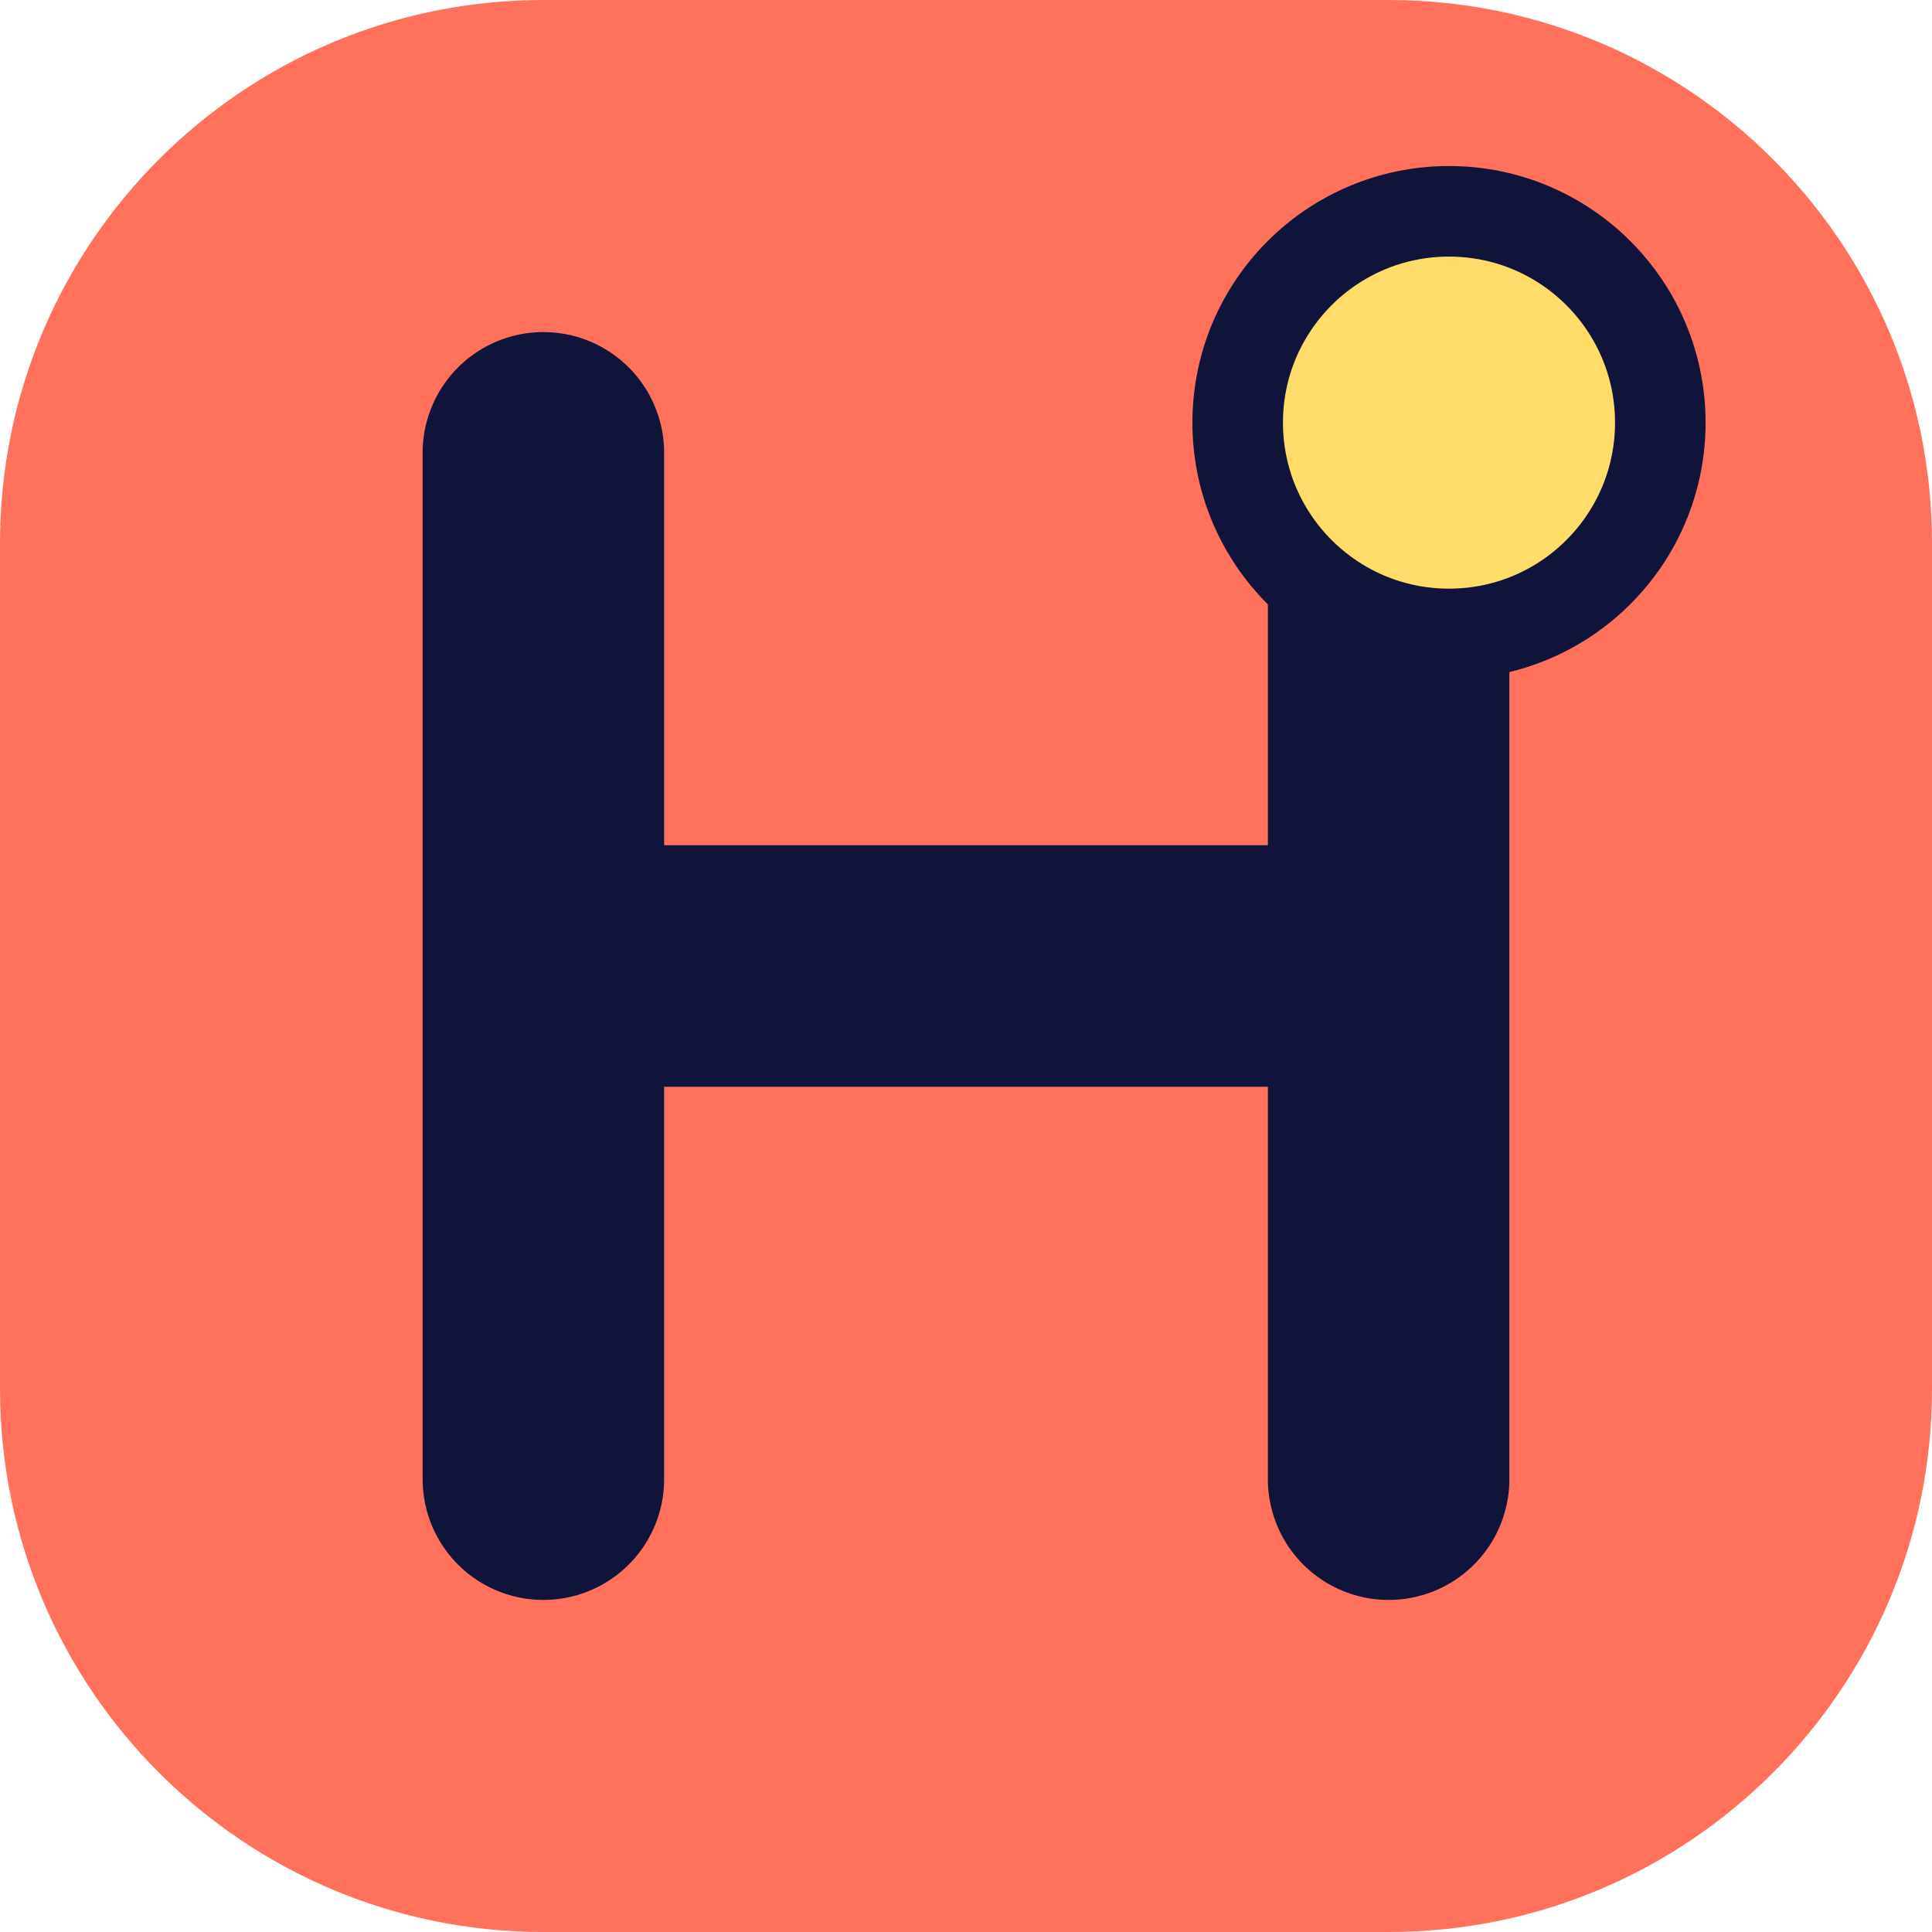
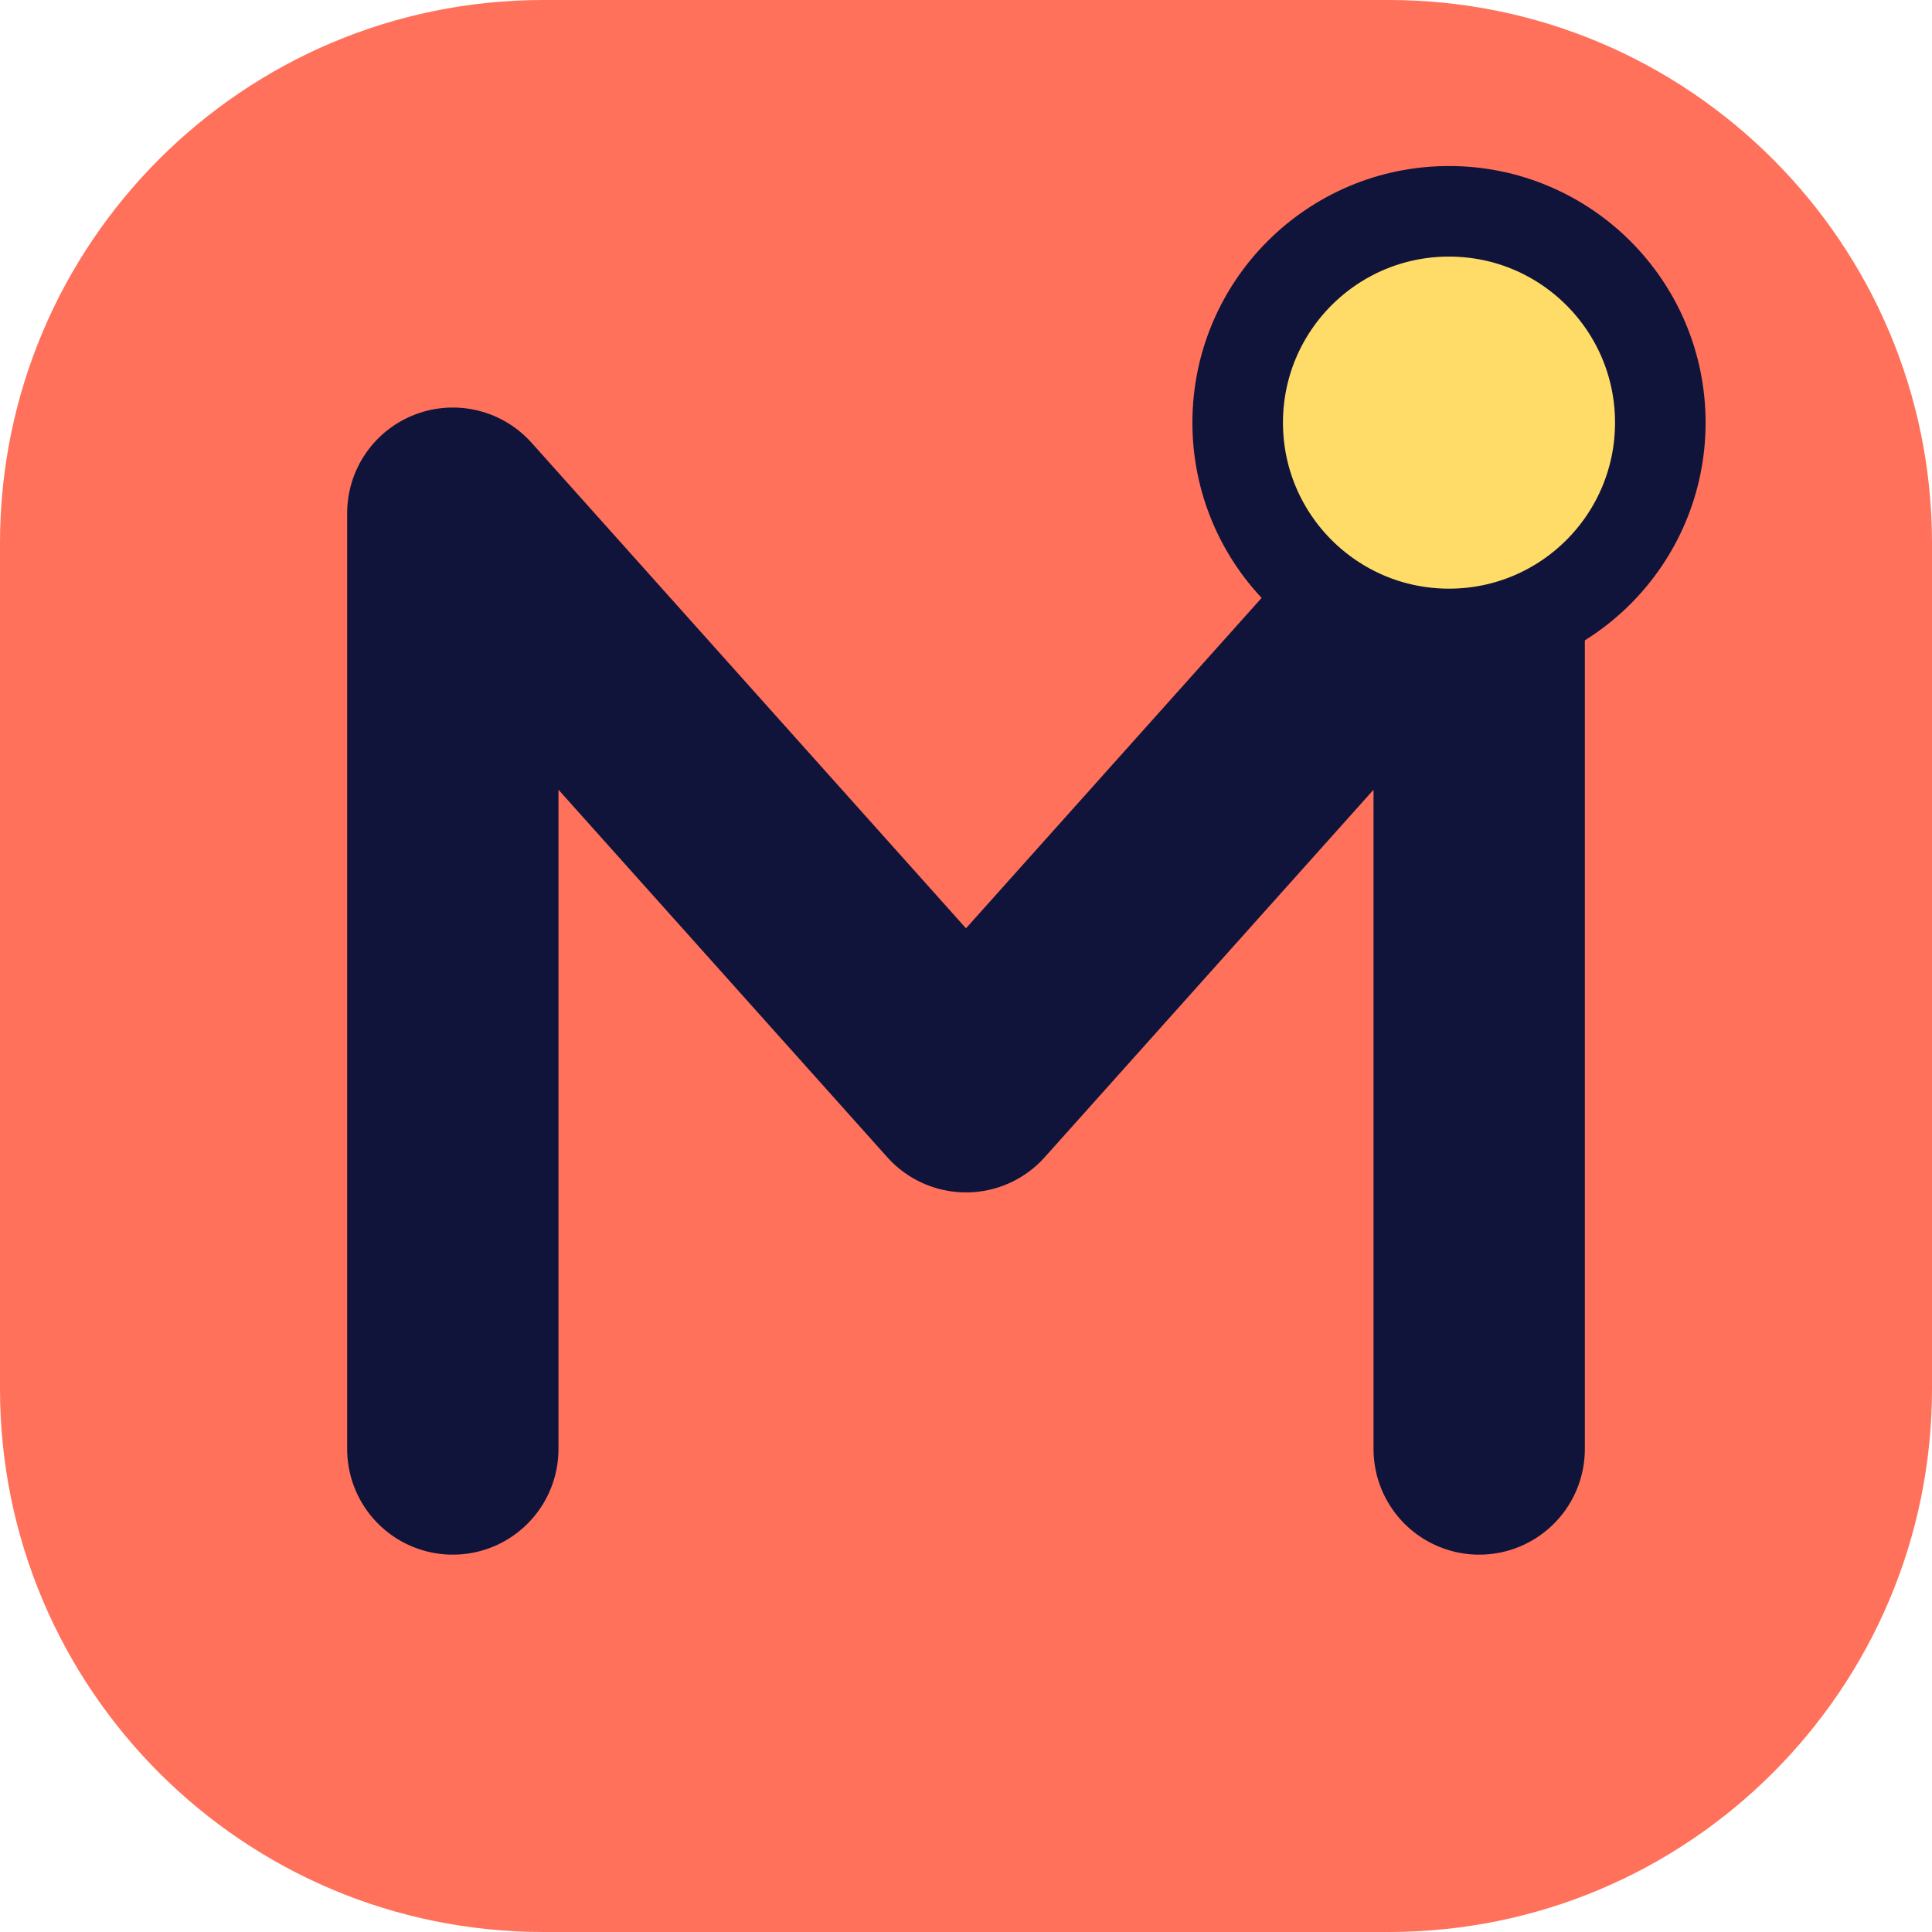
<svg xmlns="http://www.w3.org/2000/svg" viewBox="0 0 64 64">
  <rect width="64" height="64" rx="18" fill="#ff715b" />
-   <path d="M18 15v34M46 15v34M18 32h28" fill="none" stroke="#10143a" stroke-width="8" stroke-linecap="round" />
+   <path d="M15 48V17l17 19 17-19v31" fill="none" stroke="#10143a" stroke-width="7" stroke-linecap="round" stroke-linejoin="round" />
  <circle cx="48" cy="14" r="7" fill="#ffdc67" stroke="#10143a" stroke-width="3" />
</svg>
